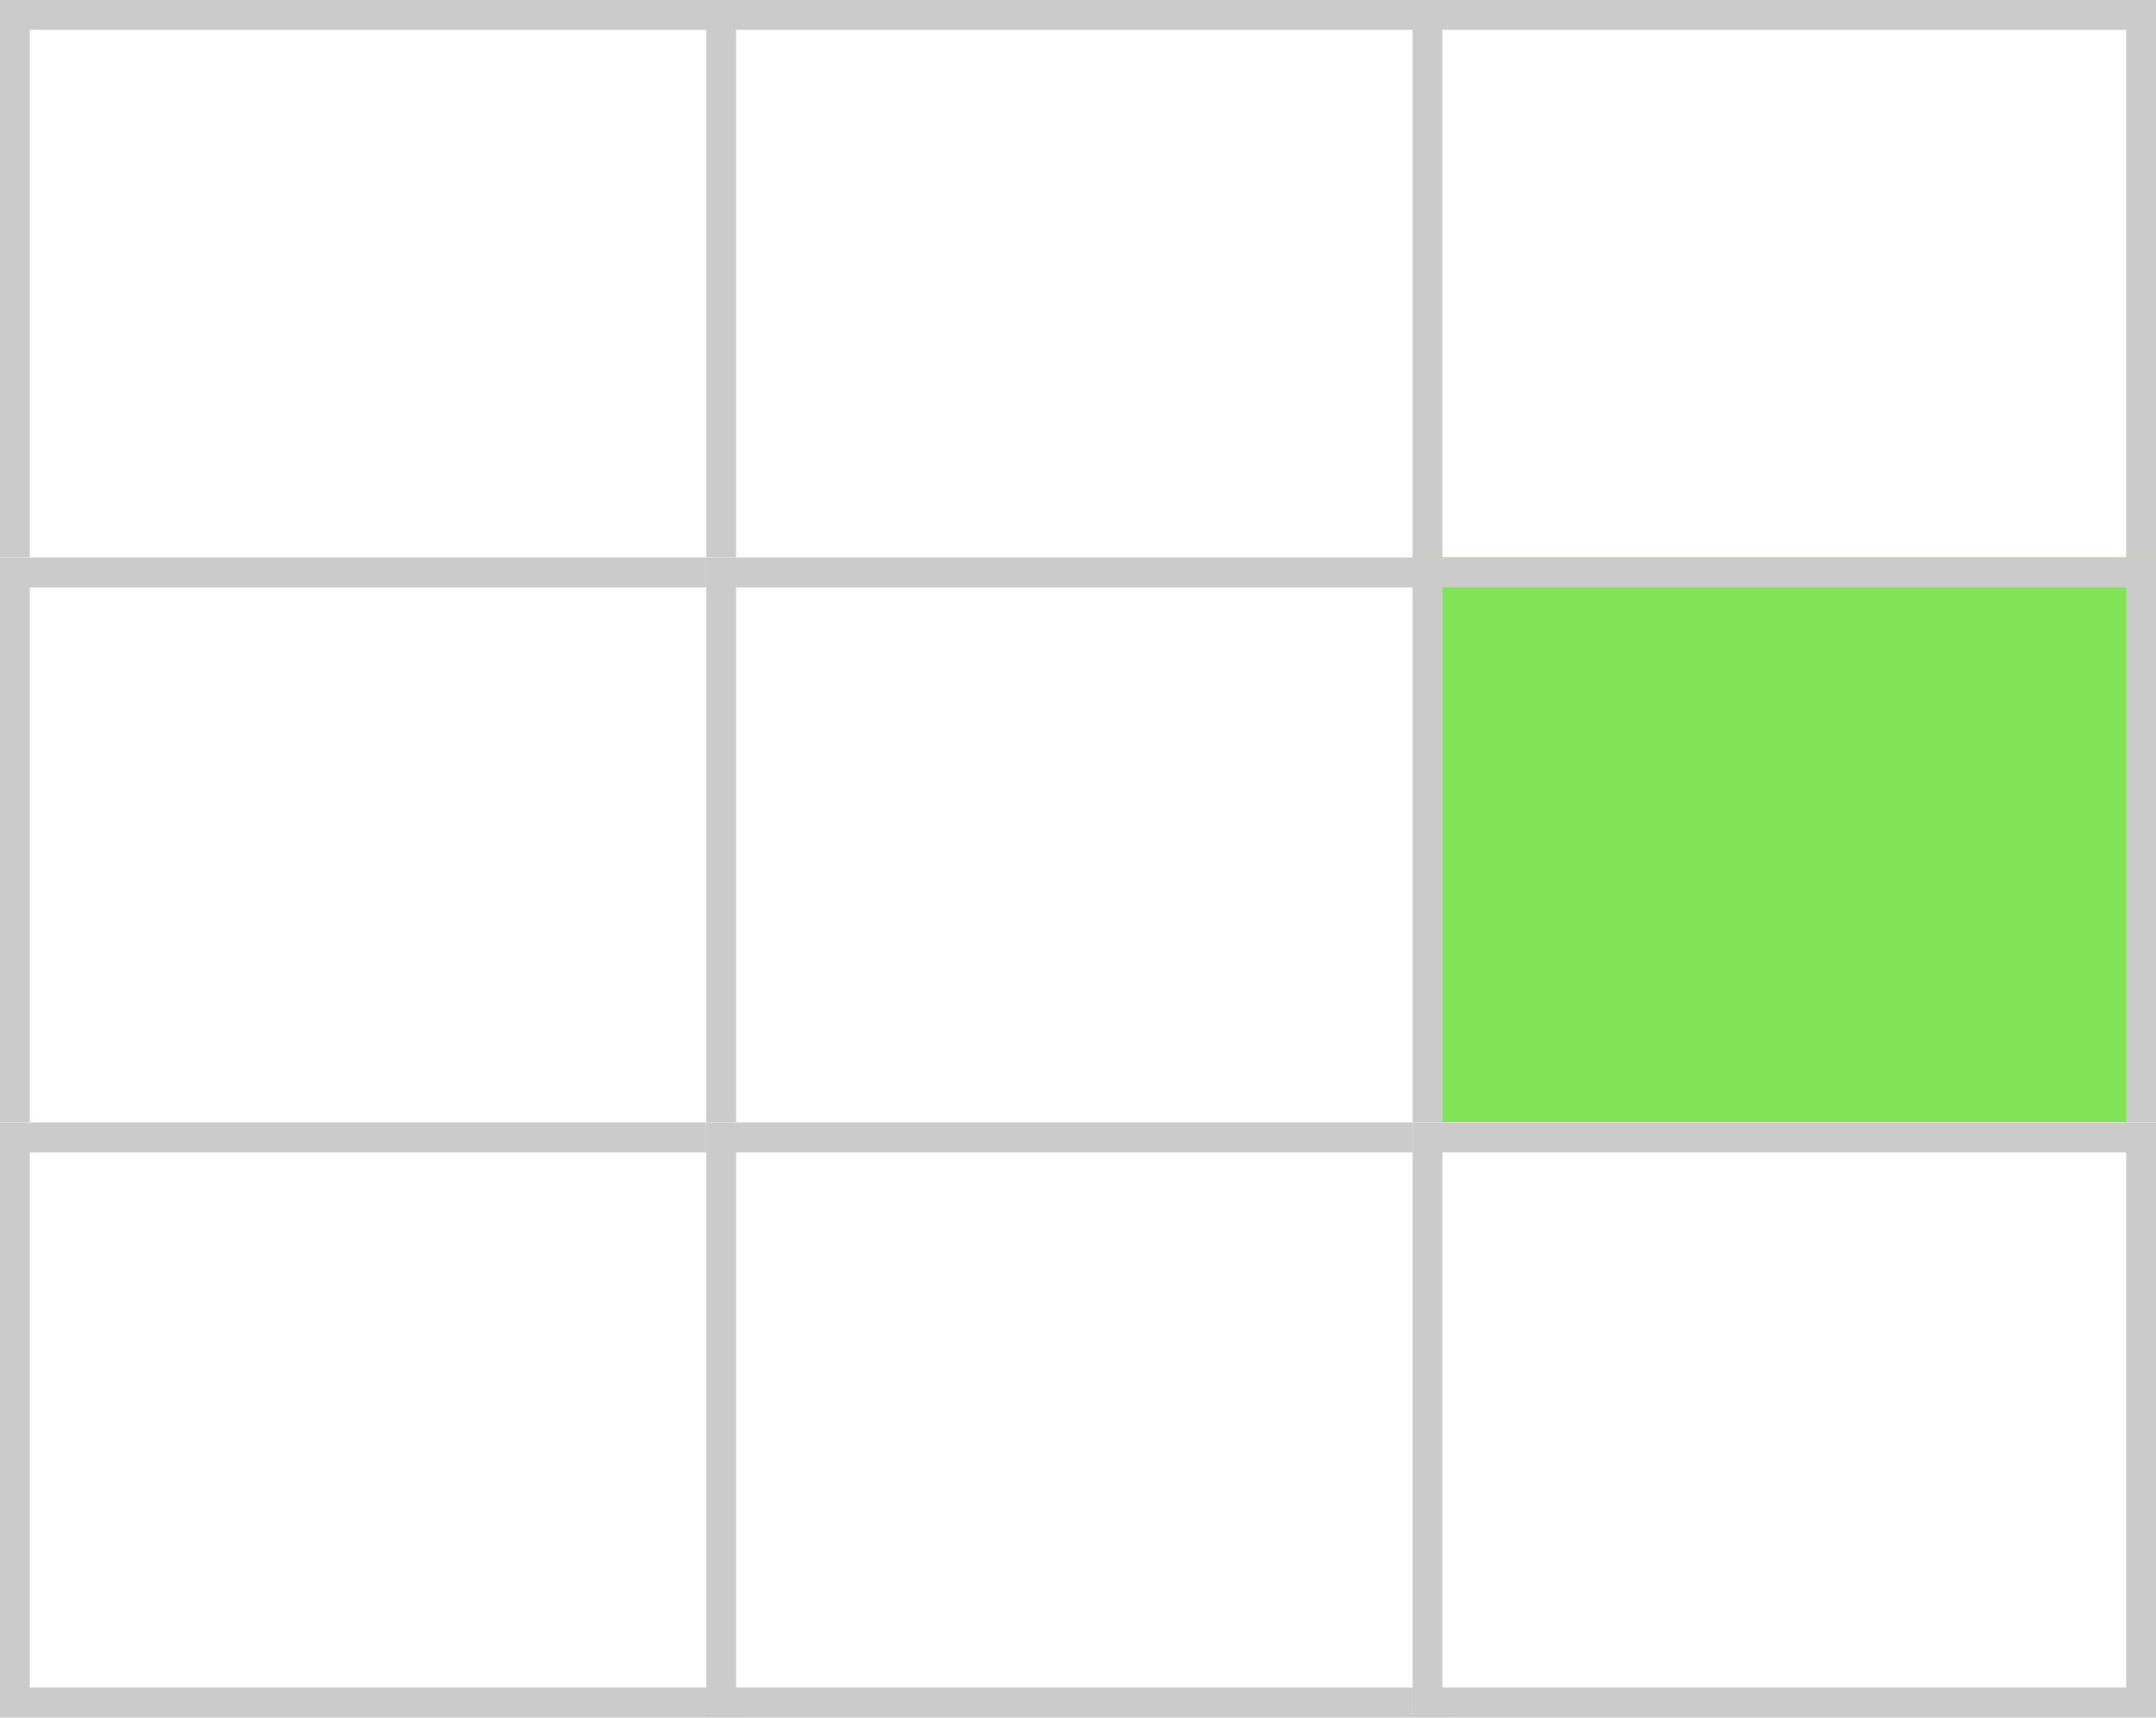
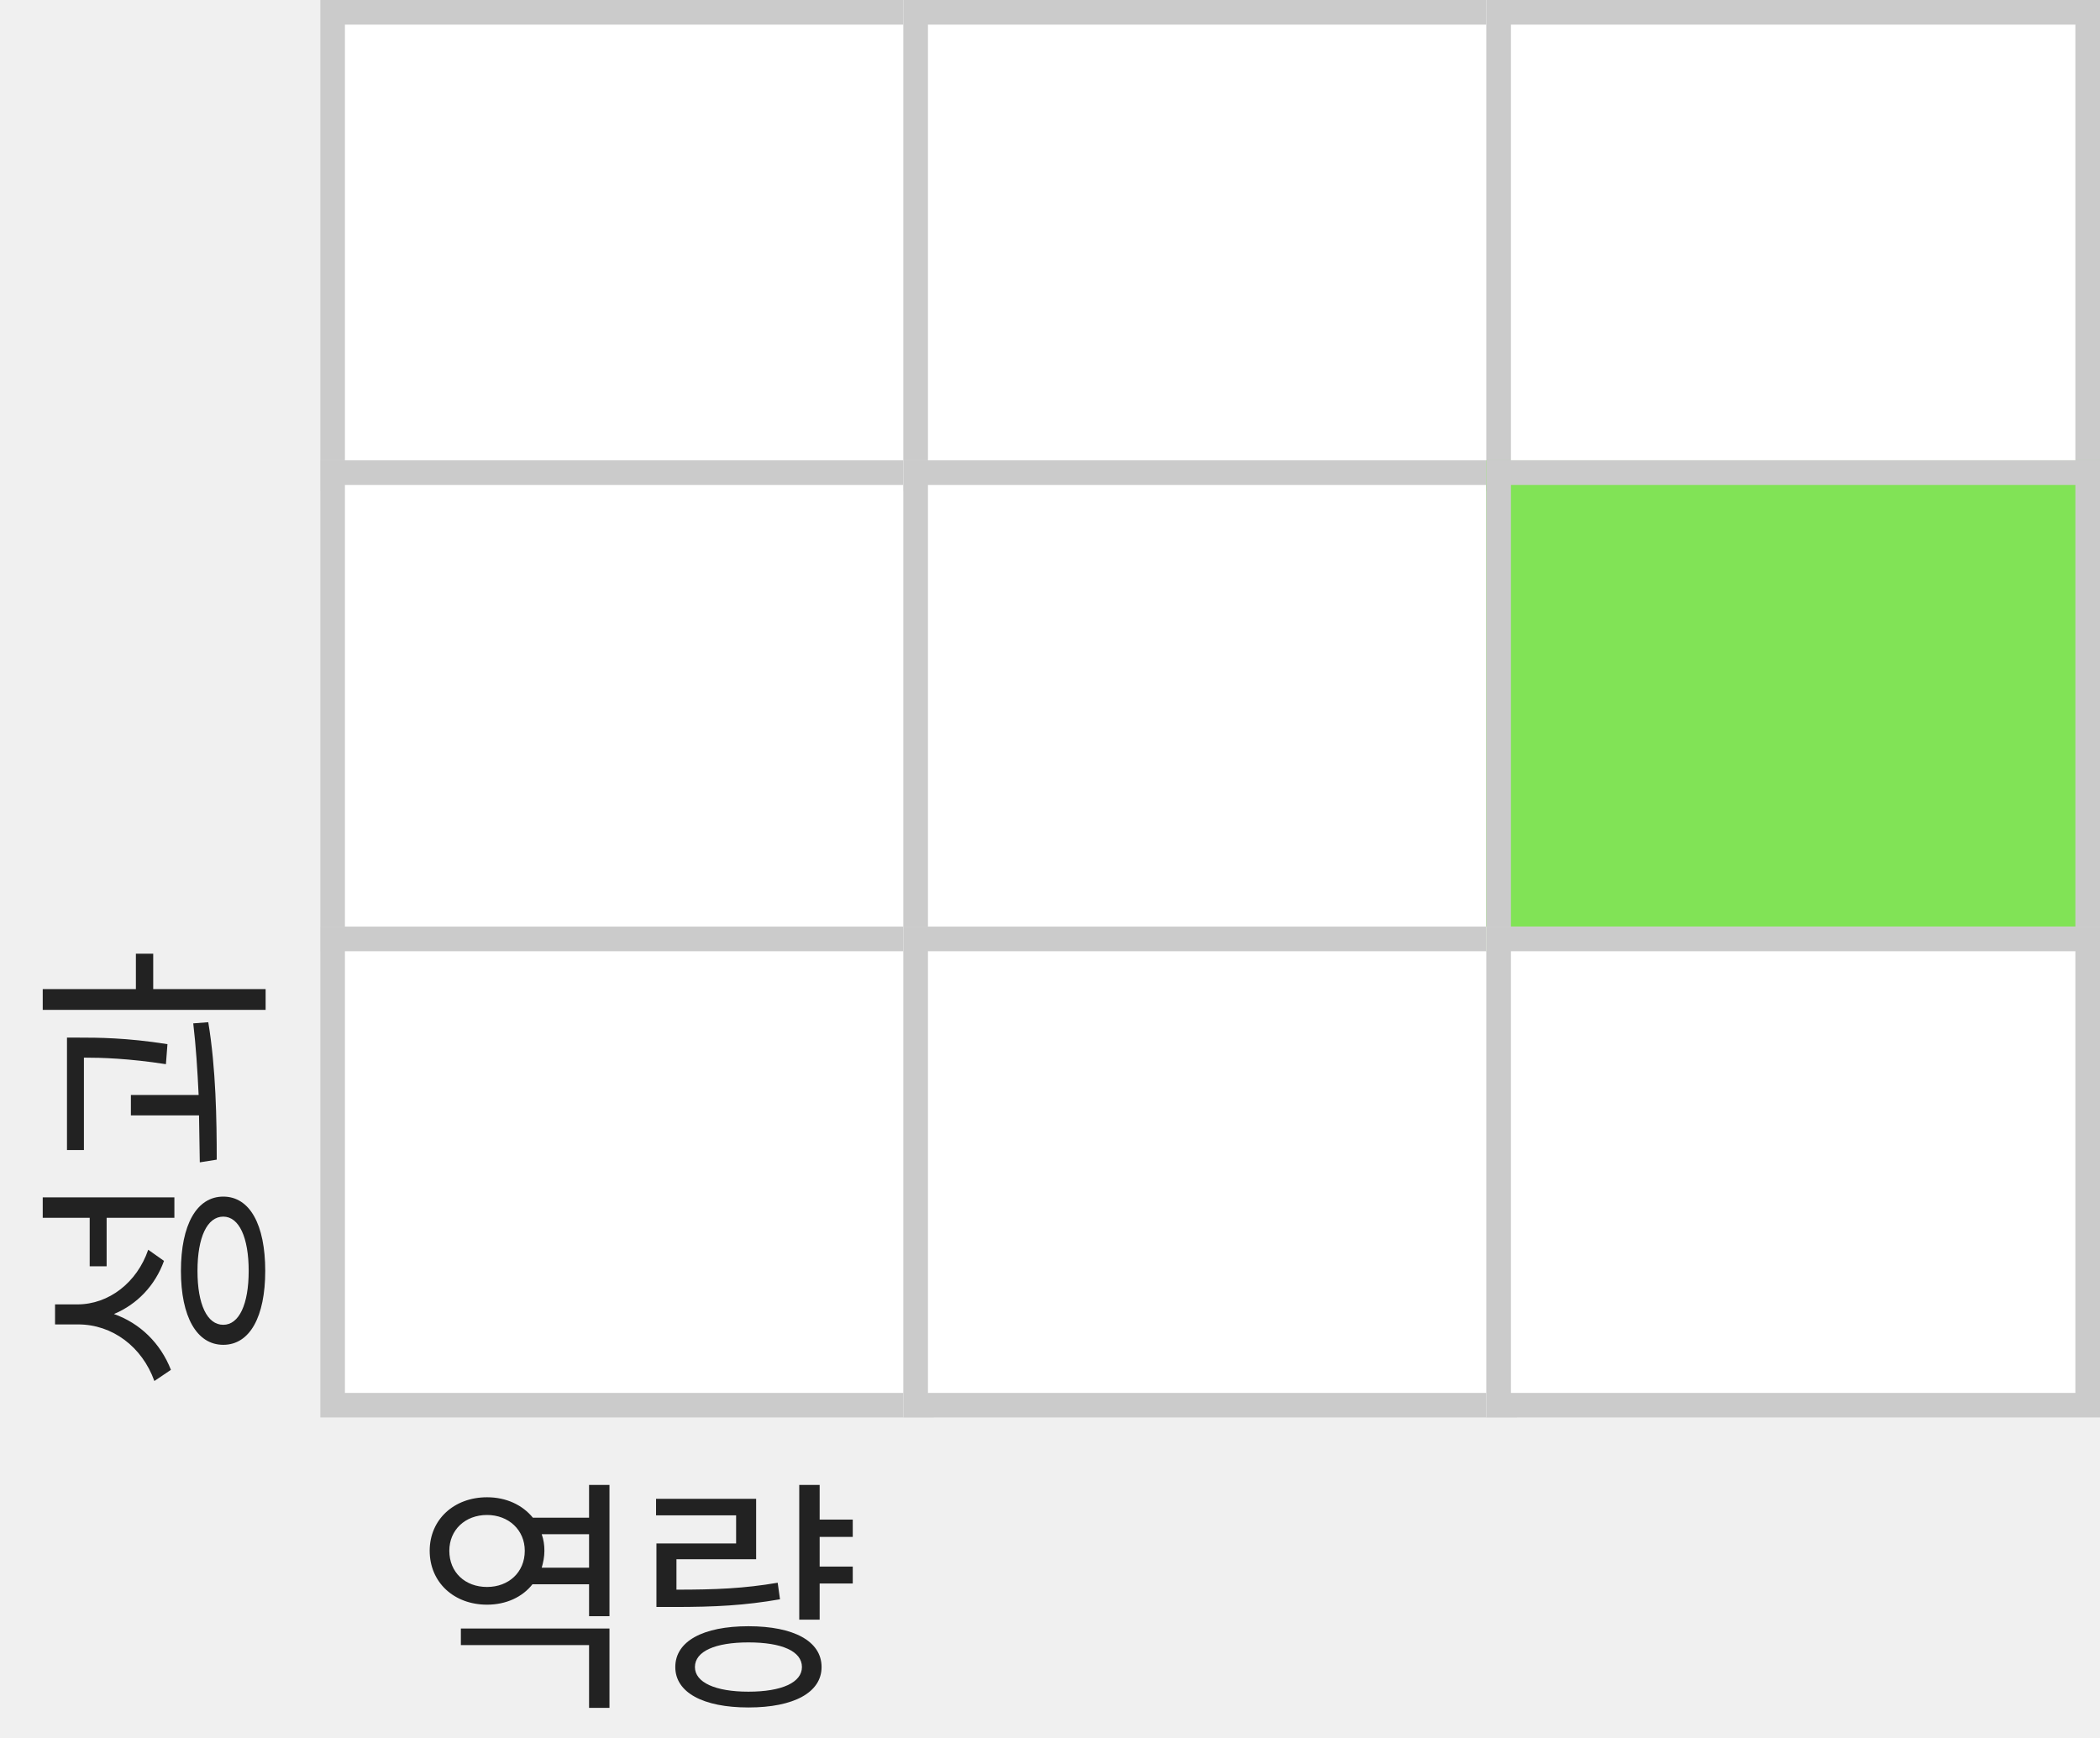
- <svg xmlns="http://www.w3.org/2000/svg" width="72.236" height="57.536" viewBox="0 0 72.236 57.536">
-   <g id="그룹_179512" data-name="그룹 179512" transform="translate(-10207 -5178.464)">
-     <g id="사각형_110020" data-name="사각형 110020" transform="translate(10207 5178.464)" fill="#fff" stroke="#cbcbcb" stroke-width="1">
+ <svg xmlns="http://www.w3.org/2000/svg" width="85.236" height="70.536" viewBox="0 0 85.236 70.536">
+   <g id="그룹_179529" data-name="그룹 179529" transform="translate(-10669 -5265)">
+     <g id="사각형_110005" data-name="사각형 110005" transform="translate(10682 5265)" fill="#fff" stroke="#cbcbcb" stroke-width="1">
      <rect width="24.909" height="19.927" stroke="none" />
      <rect x="0.5" y="0.5" width="23.909" height="18.927" fill="none" />
    </g>
-     <g id="사각형_110029" data-name="사각형 110029" transform="translate(10207 5178.464)" fill="#fff" stroke="#cbcbcb" stroke-width="1">
+     <g id="사각형_110010" data-name="사각형 110010" transform="translate(10682 5283.682)" fill="#fff" stroke="#cbcbcb" stroke-width="1">
      <rect width="24.909" height="19.927" stroke="none" />
      <rect x="0.5" y="0.5" width="23.909" height="18.927" fill="none" />
    </g>
-     <g id="사각형_110021" data-name="사각형 110021" transform="translate(10207 5197.146)" fill="#fff" stroke="#cbcbcb" stroke-width="1">
+     <g id="사각형_110013" data-name="사각형 110013" transform="translate(10682 5302.608)" fill="#fff" stroke="#cbcbcb" stroke-width="1">
      <rect width="24.909" height="19.927" stroke="none" />
      <rect x="0.5" y="0.5" width="23.909" height="18.927" fill="none" />
    </g>
-     <g id="사각형_110030" data-name="사각형 110030" transform="translate(10207 5197.146)" fill="#fff" stroke="#cbcbcb" stroke-width="1">
+     <g id="사각형_110006" data-name="사각형 110006" transform="translate(10705.664 5265)" fill="#fff" stroke="#cbcbcb" stroke-width="1">
      <rect width="24.909" height="19.927" stroke="none" />
      <rect x="0.5" y="0.5" width="23.909" height="18.927" fill="none" />
    </g>
-     <g id="사각형_110022" data-name="사각형 110022" transform="translate(10207 5216.073)" fill="#fff" stroke="#cbcbcb" stroke-width="1">
+     <g id="사각형_110008" data-name="사각형 110008" transform="translate(10705.664 5283.682)" fill="#fff" stroke="#cbcbcb" stroke-width="1">
      <rect width="24.909" height="19.927" stroke="none" />
      <rect x="0.5" y="0.5" width="23.909" height="18.927" fill="none" />
    </g>
-     <g id="사각형_110031" data-name="사각형 110031" transform="translate(10207 5216.073)" fill="#fff" stroke="#cbcbcb" stroke-width="1">
+     <g id="사각형_110011" data-name="사각형 110011" transform="translate(10705.664 5302.608)" fill="#fff" stroke="#cbcbcb" stroke-width="1">
      <rect width="24.909" height="19.927" stroke="none" />
      <rect x="0.5" y="0.5" width="23.909" height="18.927" fill="none" />
    </g>
-     <g id="사각형_110016" data-name="사각형 110016" transform="translate(10230.664 5178.464)" fill="#fff" stroke="#cbcbcb" stroke-width="1">
+     <g id="사각형_110007" data-name="사각형 110007" transform="translate(10729.327 5265)" fill="#fff" stroke="#cbcbcb" stroke-width="1">
      <rect width="24.909" height="19.927" stroke="none" />
      <rect x="0.5" y="0.5" width="23.909" height="18.927" fill="none" />
    </g>
-     <g id="사각형_110025" data-name="사각형 110025" transform="translate(10230.664 5178.464)" fill="#fff" stroke="#cbcbcb" stroke-width="1">
+     <g id="사각형_110009" data-name="사각형 110009" transform="translate(10729.327 5283.682)" fill="#81e356" stroke="#cbcbcb" stroke-width="1">
      <rect width="24.909" height="19.927" stroke="none" />
      <rect x="0.5" y="0.5" width="23.909" height="18.927" fill="none" />
    </g>
-     <g id="사각형_110017" data-name="사각형 110017" transform="translate(10230.664 5197.146)" fill="#fff" stroke="#cbcbcb" stroke-width="1">
+     <g id="사각형_110012" data-name="사각형 110012" transform="translate(10729.327 5302.608)" fill="#fff" stroke="#cbcbcb" stroke-width="1">
      <rect width="24.909" height="19.927" stroke="none" />
      <rect x="0.5" y="0.5" width="23.909" height="18.927" fill="none" />
    </g>
-     <g id="사각형_110026" data-name="사각형 110026" transform="translate(10230.664 5197.146)" fill="#fff" stroke="#cbcbcb" stroke-width="1">
-       <rect width="24.909" height="19.927" stroke="none" />
-       <rect x="0.5" y="0.5" width="23.909" height="18.927" fill="none" />
-     </g>
-     <g id="사각형_110018" data-name="사각형 110018" transform="translate(10230.664 5216.073)" fill="#fff" stroke="#cbcbcb" stroke-width="1">
-       <rect width="24.909" height="19.927" stroke="none" />
-       <rect x="0.5" y="0.5" width="23.909" height="18.927" fill="none" />
-     </g>
-     <g id="사각형_110027" data-name="사각형 110027" transform="translate(10230.664 5216.073)" fill="#fff" stroke="#cbcbcb" stroke-width="1">
-       <rect width="24.909" height="19.927" stroke="none" />
-       <rect x="0.5" y="0.5" width="23.909" height="18.927" fill="none" />
-     </g>
-     <g id="사각형_110014" data-name="사각형 110014" transform="translate(10254.327 5178.464)" fill="#81e356" stroke="#cbcbcb" stroke-width="1">
-       <rect width="24.909" height="19.927" stroke="none" />
-       <rect x="0.5" y="0.5" width="23.909" height="18.927" fill="none" />
-     </g>
-     <g id="패스_53662" data-name="패스 53662" transform="translate(10254.327 5178.464)" fill="#fff">
-       <path d="M 24.409 19.427 L 0.5 19.427 L 0.5 0.5 L 24.409 0.5 L 24.409 19.427 Z" stroke="none" />
-       <path d="M 1 1 L 1 18.927 L 23.909 18.927 L 23.909 1 L 1 1 M -5.7220458984375e-06 -3.814697265625e-06 L 24.909 -3.814697265625e-06 L 24.909 19.927 L -5.7220458984375e-06 19.927 L -5.7220458984375e-06 -3.814697265625e-06 Z" stroke="none" fill="#cbcbcb" />
-     </g>
-     <g id="사각형_110015" data-name="사각형 110015" transform="translate(10254.327 5197.146)" fill="#fff" stroke="#cbcbcb" stroke-width="1">
-       <rect width="24.909" height="19.927" stroke="none" />
-       <rect x="0.5" y="0.5" width="23.909" height="18.927" fill="none" />
-     </g>
-     <g id="사각형_110024" data-name="사각형 110024" transform="translate(10254.327 5197.146)" fill="#81e356" stroke="#cbcbcb" stroke-width="1">
-       <rect width="24.909" height="19.927" stroke="none" />
-       <rect x="0.5" y="0.5" width="23.909" height="18.927" fill="none" />
-     </g>
-     <g id="사각형_110019" data-name="사각형 110019" transform="translate(10254.327 5216.073)" fill="#fff" stroke="#cbcbcb" stroke-width="1">
-       <rect width="24.909" height="19.927" stroke="none" />
-       <rect x="0.5" y="0.5" width="23.909" height="18.927" fill="none" />
-     </g>
-     <g id="사각형_110028" data-name="사각형 110028" transform="translate(10254.327 5216.073)" fill="#fff" stroke="#cbcbcb" stroke-width="1">
-       <rect width="24.909" height="19.927" stroke="none" />
-       <rect x="0.5" y="0.5" width="23.909" height="18.927" fill="none" />
-     </g>
+     <text id="역량" transform="translate(10685.8 5333.536)" fill="#222" font-size="10" font-family="Pretendard-Medium, Pretendard" font-weight="500" letter-spacing="-0.025em">
+       <tspan x="0" y="0">역량</tspan>
+     </text>
+     <text id="성과" transform="translate(10679 5321.536) rotate(-90)" fill="#222" font-size="10" font-family="Pretendard-Medium, Pretendard" font-weight="500" letter-spacing="-0.025em">
+       <tspan x="0" y="0">성과</tspan>
+     </text>
  </g>
</svg>
